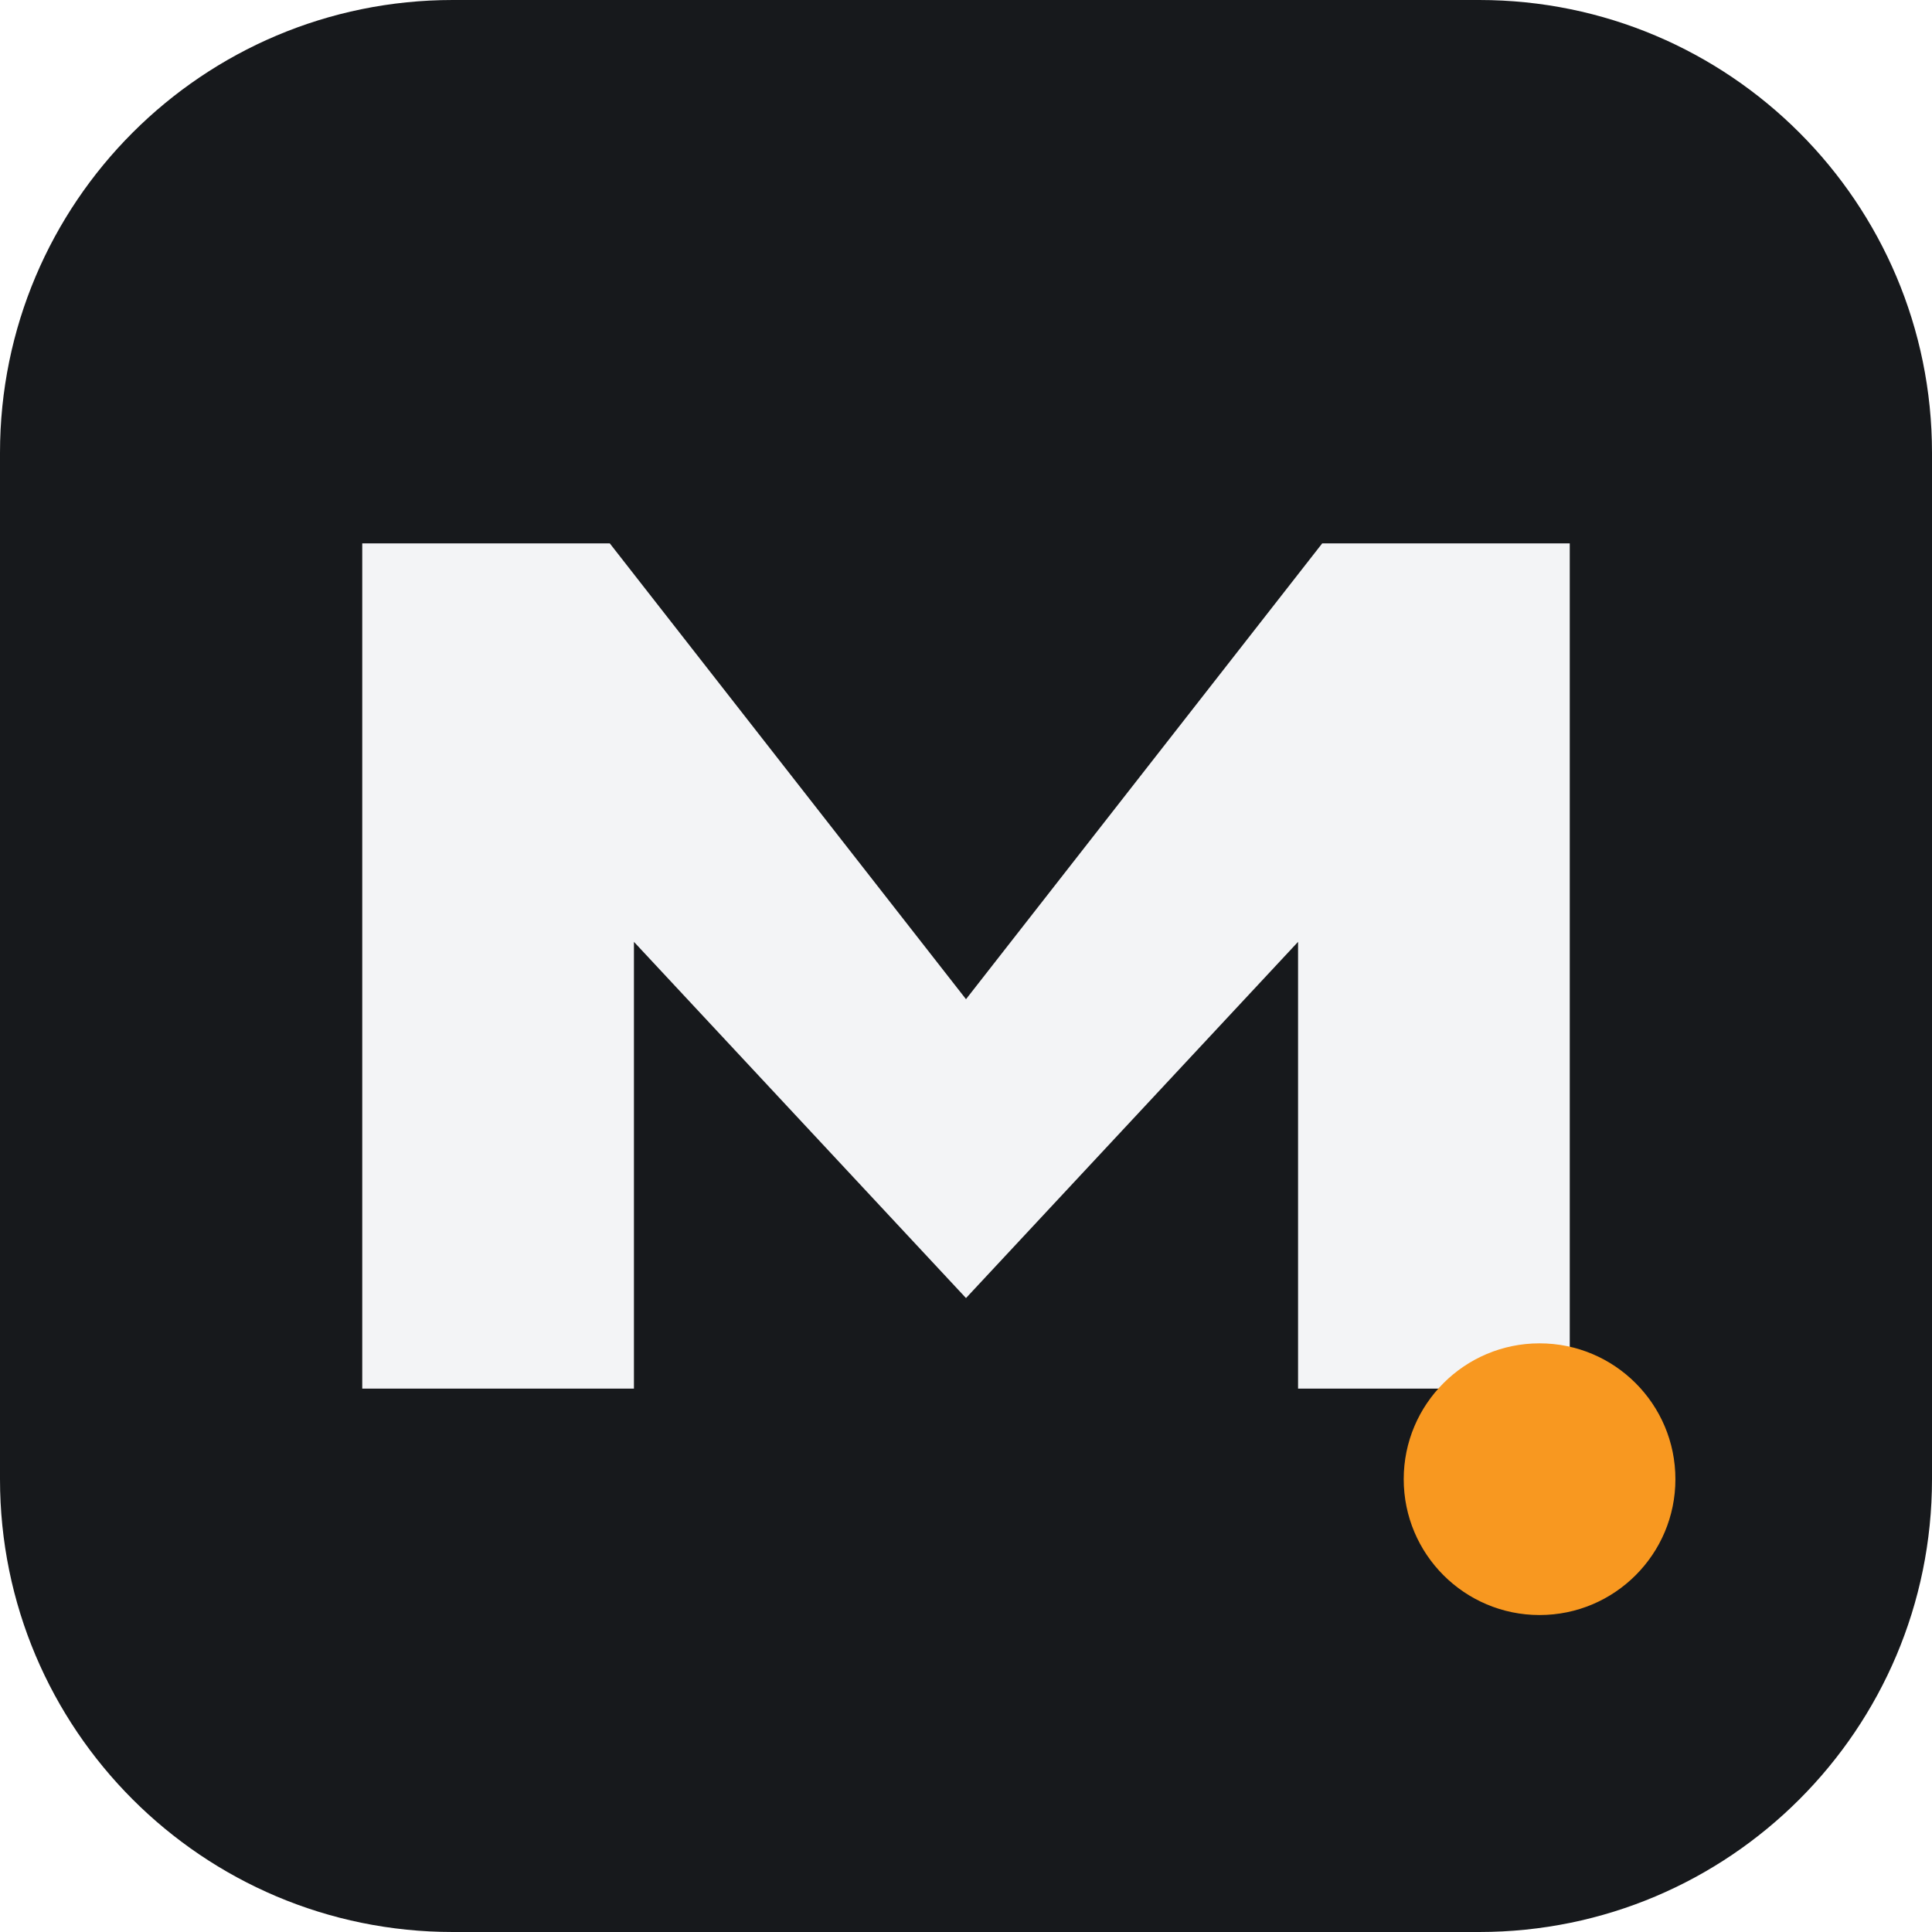
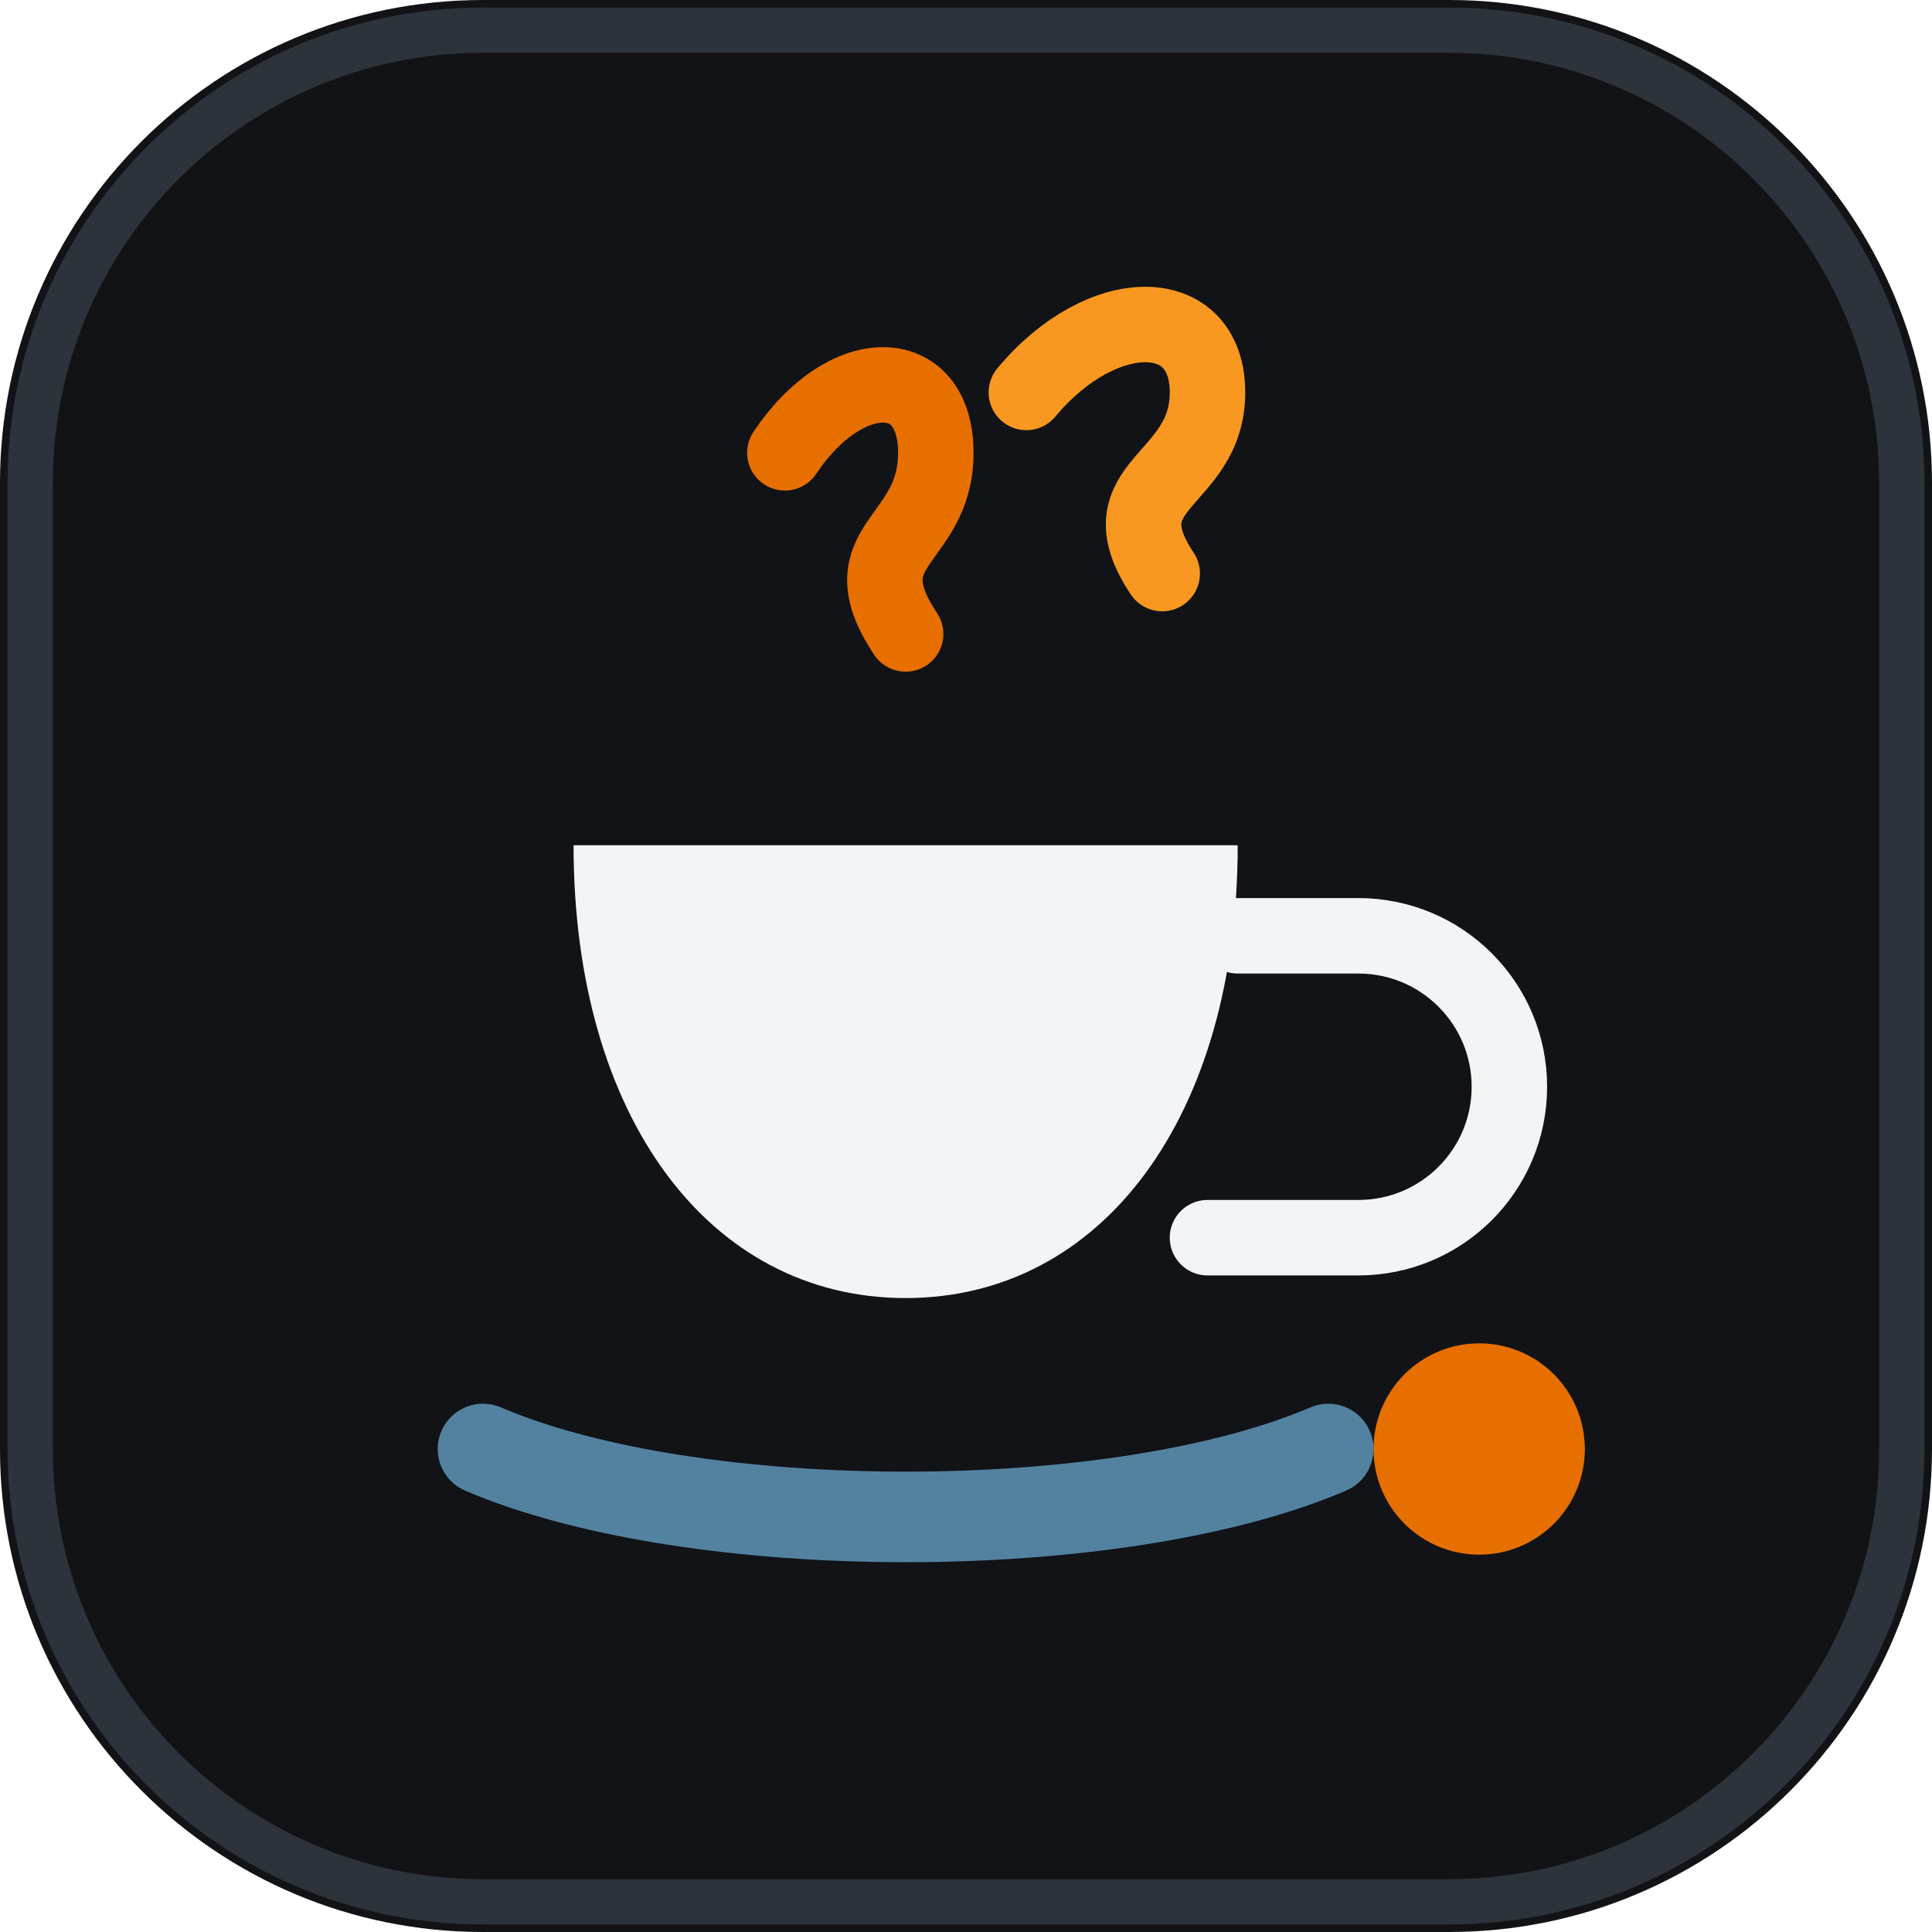
<svg xmlns="http://www.w3.org/2000/svg" viewBox="0 0 64 64" role="img" aria-labelledby="title">
-   <rect width="64" height="64" rx="15" fill="#17191C" />
-   <path d="M12 46V18h8.2L32 33.1 43.8 18H52v28h-9V31.2L32 43 21 31.2V46z" fill="#F3F4F6" />
-   <circle cx="51" cy="49" r="4.5" fill="#F89820" />
+   <defs>
+     <linearGradient id="javaGrad" x1="0%" y1="0%" x2="100%" y2="100%">
+       <stop offset="0%" stop-color="#E76F00" />
+       <stop offset="100%" stop-color="#5382A1" />
+     </linearGradient>
+   </defs>
+   <rect width="64" height="64" rx="16" fill="#111317" />
+   <rect x="1" y="1" width="62" height="62" rx="15" fill="none" stroke="#2D333B" stroke-width="1.5" />
+   <path d="M26 15c2-3 5-3 5 0s-3 3-1 6" fill="none" stroke="#E76F00" stroke-width="2.5" stroke-linecap="round" />
+   <path d="M34 13c2.5-3 6-3 6 0s-3.5 3-1.5 6" fill="none" stroke="#F89820" stroke-width="2.5" stroke-linecap="round" />
+   <path d="M19 28h22c0 9-4.5 15-11 15s-11-6-11-15z" fill="#F3F4F6" />
+   <path d="M41 31h4a5 5 0 0 1 0 10h-5" fill="none" stroke="#F3F4F6" stroke-width="2.5" stroke-linecap="round" />
+   <path d="M16 48c7 3 21 3 28 0" fill="none" stroke="#5382A1" stroke-width="3" stroke-linecap="round" />
+   <circle cx="49" cy="48" r="3.5" fill="#E76F00" />
</svg>
